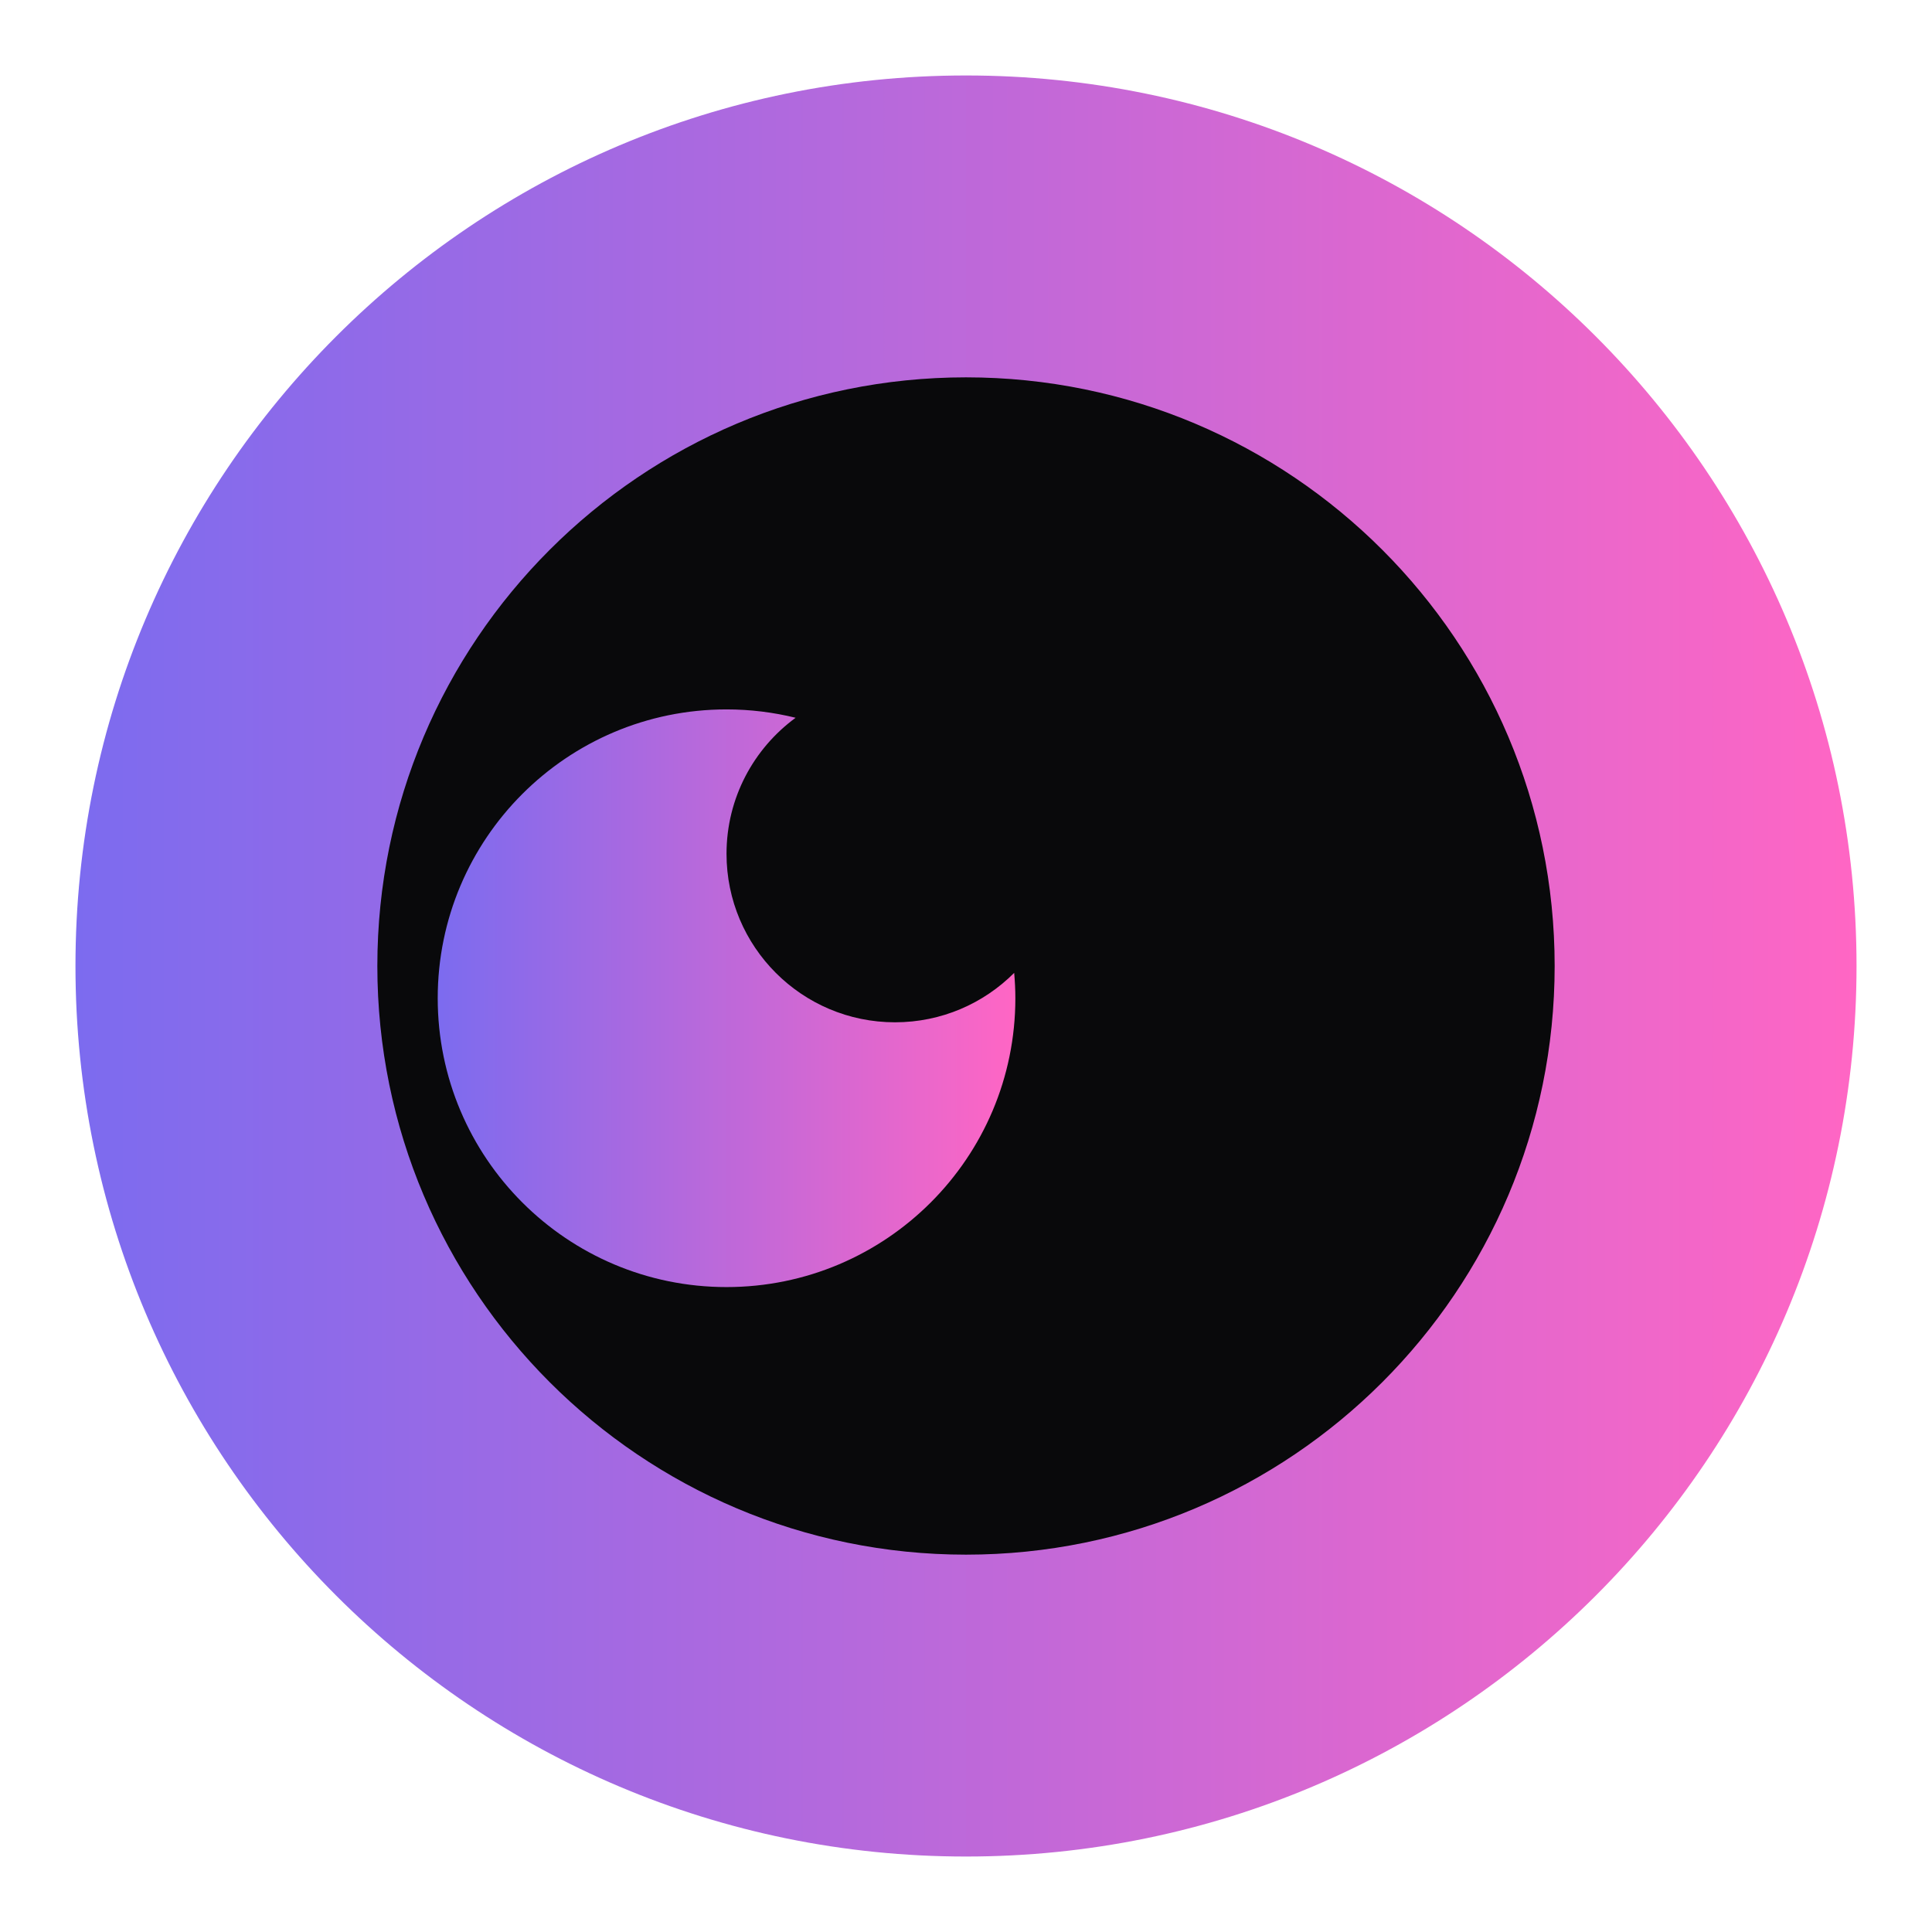
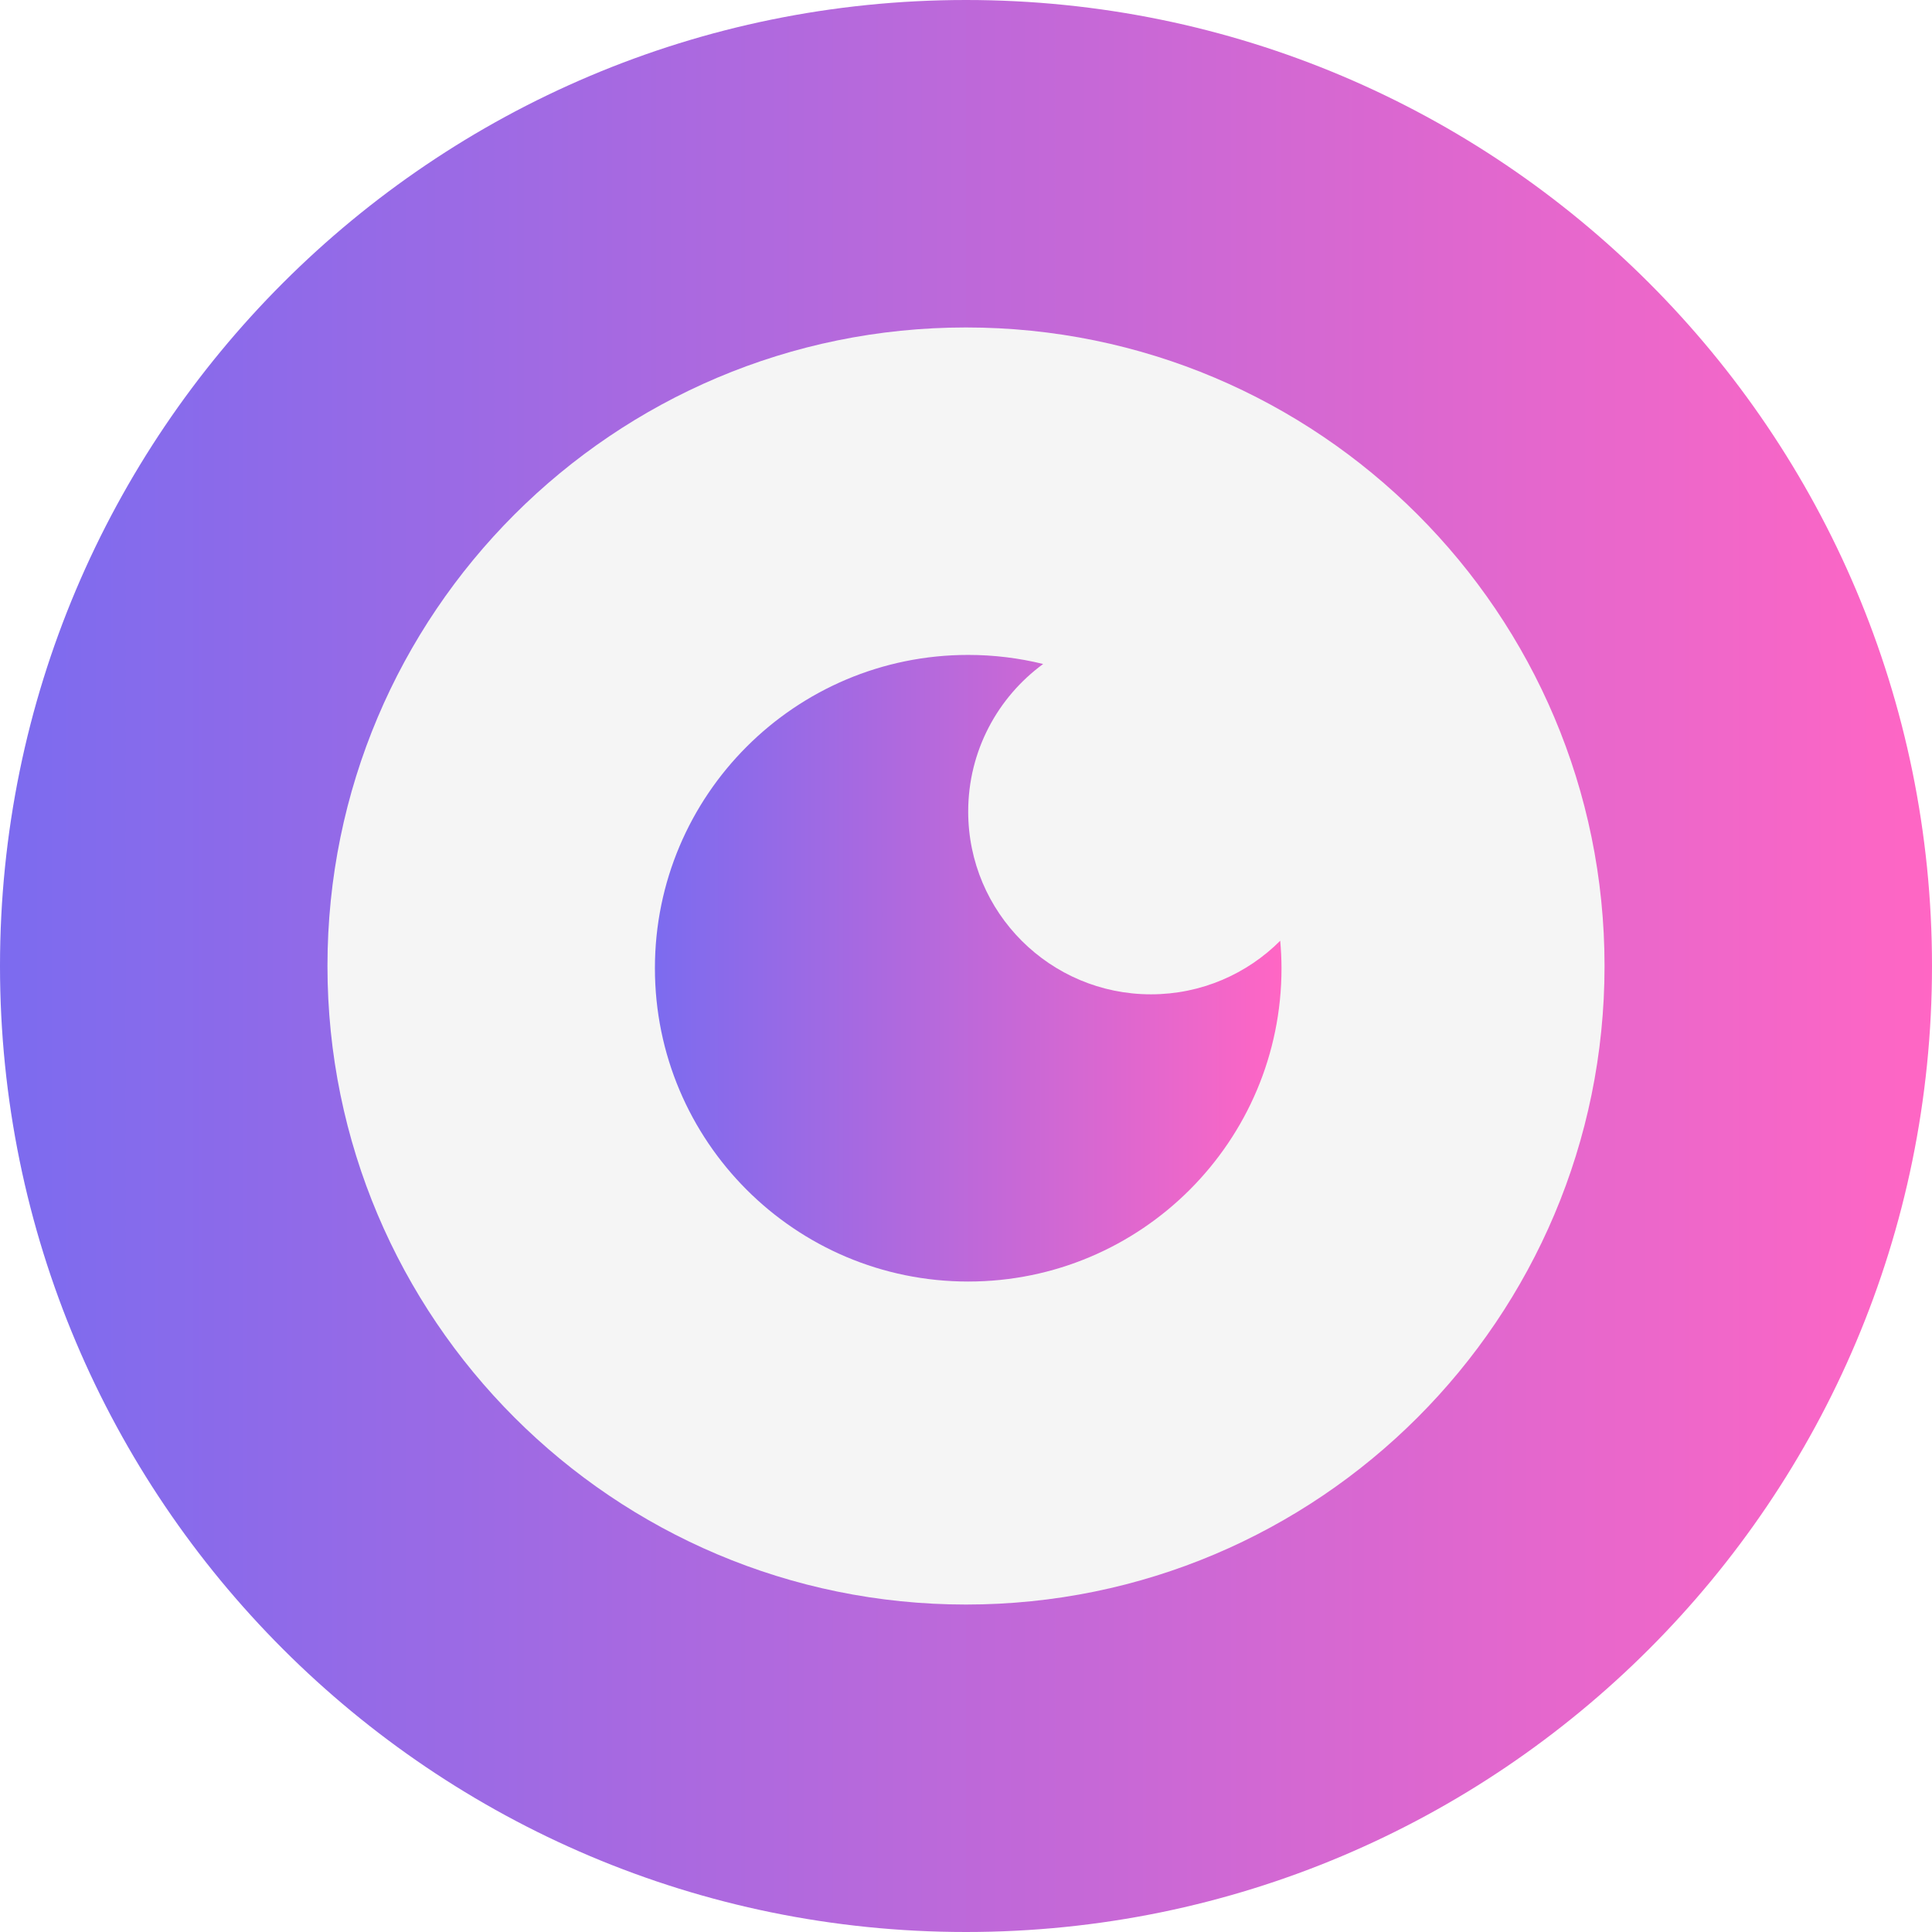
- <svg xmlns="http://www.w3.org/2000/svg" width="64" height="64" viewBox="0 0 64 64" fill="none">
-   <circle cx="32" cy="32" r="29.5" fill="url(#paint0_linear_0_1)" />
-   <circle cx="32" cy="32" r="19.5" fill="#09090B" />
-   <path d="M24.067 23.5C24.857 23.5 25.623 23.597 26.356 23.777C24.969 24.793 24.067 26.433 24.067 28.284C24.067 31.366 26.566 33.865 29.648 33.865C31.19 33.865 32.586 33.239 33.596 32.228C33.62 32.505 33.635 32.785 33.635 33.067C33.635 38.351 29.351 42.636 24.067 42.636C18.783 42.636 14.5 38.351 14.5 33.067C14.5 27.784 18.784 23.5 24.067 23.5Z" fill="url(#paint1_linear_0_1)" />
+ <svg xmlns="http://www.w3.org/2000/svg" width="59" height="59" viewBox="0 0 59 59" fill="none">
+   <path d="M29.5 0C45.792 0 59 13.208 59 29.5C59 45.792 45.792 59 29.5 59C13.208 59 0 45.792 0 29.5C0 13.208 13.208 0 29.5 0Z" fill="url(#paint0_linear_0_1)" />
+   <circle cx="29.5" cy="29.5" r="19.5" fill="#F5F5F5" />
+   <path d="M29.567 20C30.357 20 31.123 20.097 31.856 20.277C30.469 21.293 29.567 22.933 29.567 24.784C29.567 27.866 32.066 30.365 35.148 30.365C36.69 30.365 38.086 29.739 39.096 28.729C39.12 29.005 39.135 29.285 39.135 29.567C39.135 34.851 34.851 39.136 29.567 39.136C24.283 39.136 20 34.851 20 29.567C20 24.284 24.284 20 29.567 20Z" fill="url(#paint1_linear_0_1)" />
  <defs>
-     <linearGradient id="paint0_linear_0_1" x1="2.5" y1="32" x2="61.5" y2="32" gradientUnits="userSpaceOnUse">
+     <linearGradient id="paint0_linear_0_1" x1="0" y1="29.5" x2="59" y2="29.5" gradientUnits="userSpaceOnUse">
      <stop stop-color="#7C6BEF" />
      <stop offset="1" stop-color="#FF66C4" />
    </linearGradient>
-     <linearGradient id="paint1_linear_0_1" x1="14.5" y1="33.068" x2="33.635" y2="33.068" gradientUnits="userSpaceOnUse">
+     <linearGradient id="paint1_linear_0_1" x1="20" y1="29.568" x2="39.135" y2="29.568" gradientUnits="userSpaceOnUse">
      <stop stop-color="#7C6BEF" />
      <stop offset="1" stop-color="#FF66C4" />
    </linearGradient>
  </defs>
</svg>
